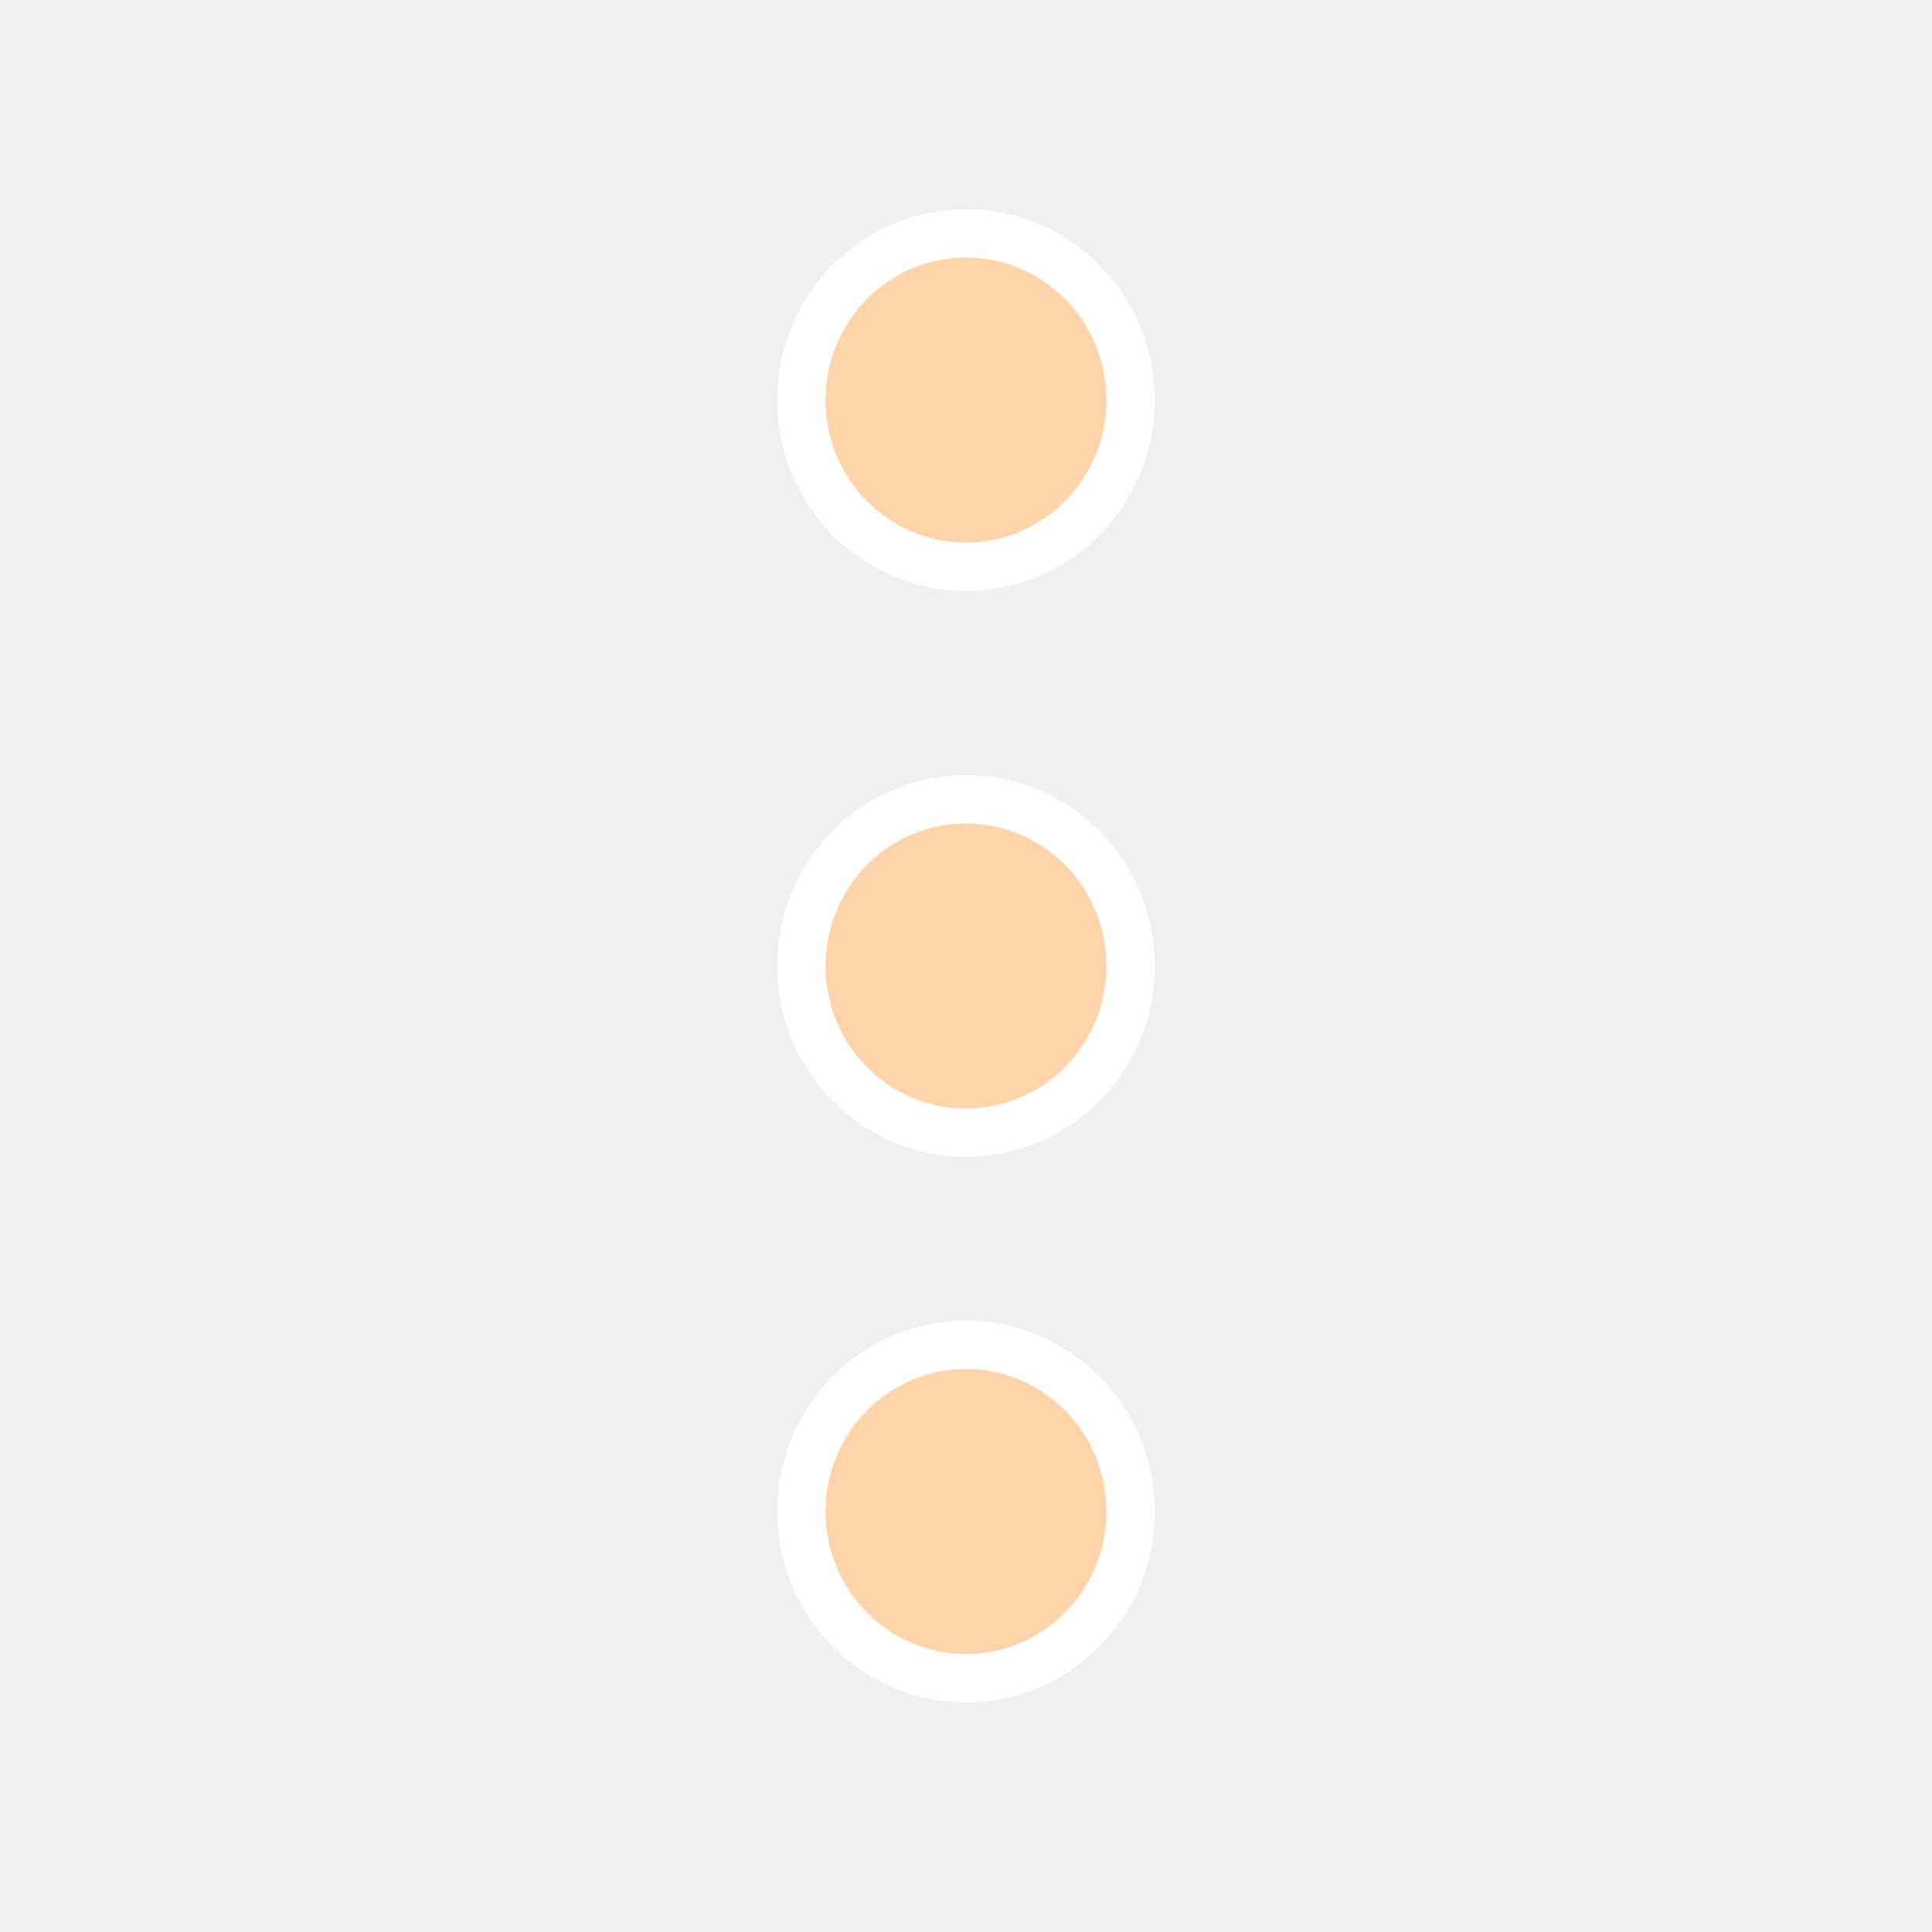
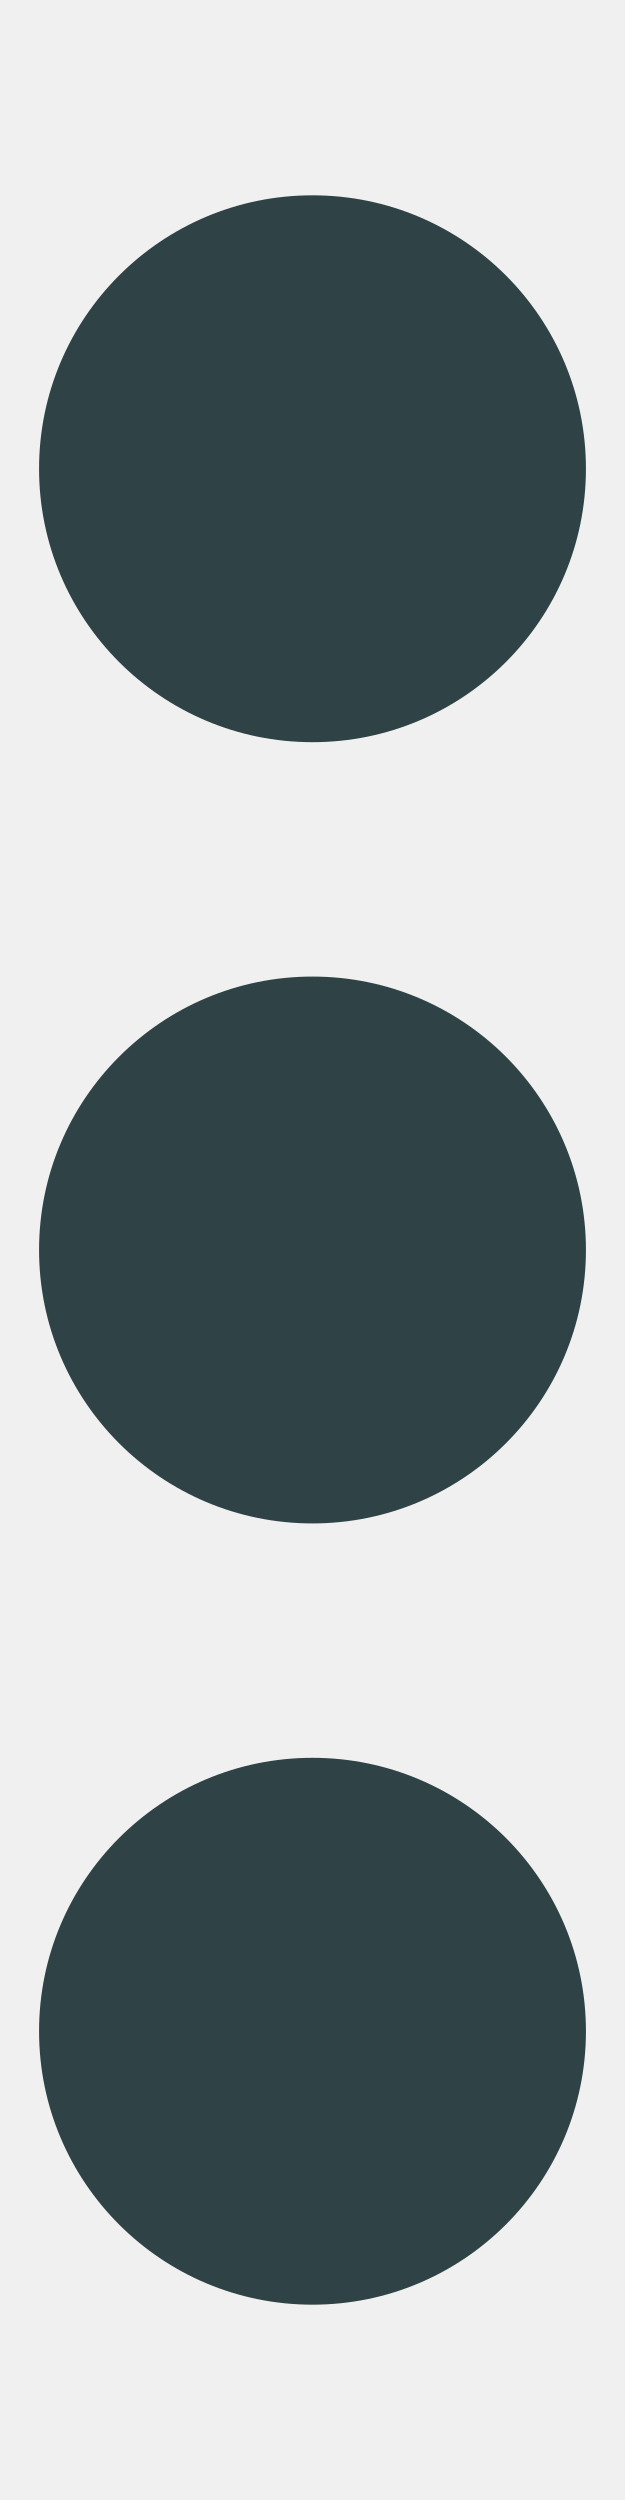
- <svg xmlns="http://www.w3.org/2000/svg" width="40" height="40">
-   <g>
-     <ellipse ry="3.451" rx="3.408" id="svg_1" cy="8.283" cx="20" stroke="#fff" fill="#ffd4aa" />
-     <ellipse ry="3.451" rx="3.408" id="svg_4" cy="20" cx="20" stroke="#fff" fill="#ffd4aa" />
-     <ellipse ry="3.451" rx="3.408" id="svg_5" cy="31.294" cx="20" stroke="#fff" fill="#ffd4aa" />
-   </g>
+ <svg xmlns="http://www.w3.org/2000/svg" viewBox="0 0 128 512">
+   <path fill="#2f4346" d="M64 360a56 56 0 1 0 0 112 56 56 0 1 0 0-112zm0-160a56 56 0 1 0 0 112 56 56 0 1 0 0-112zM120 96A56 56 0 1 0 8 96a56 56 0 1 0 112 0z" />
</svg>
